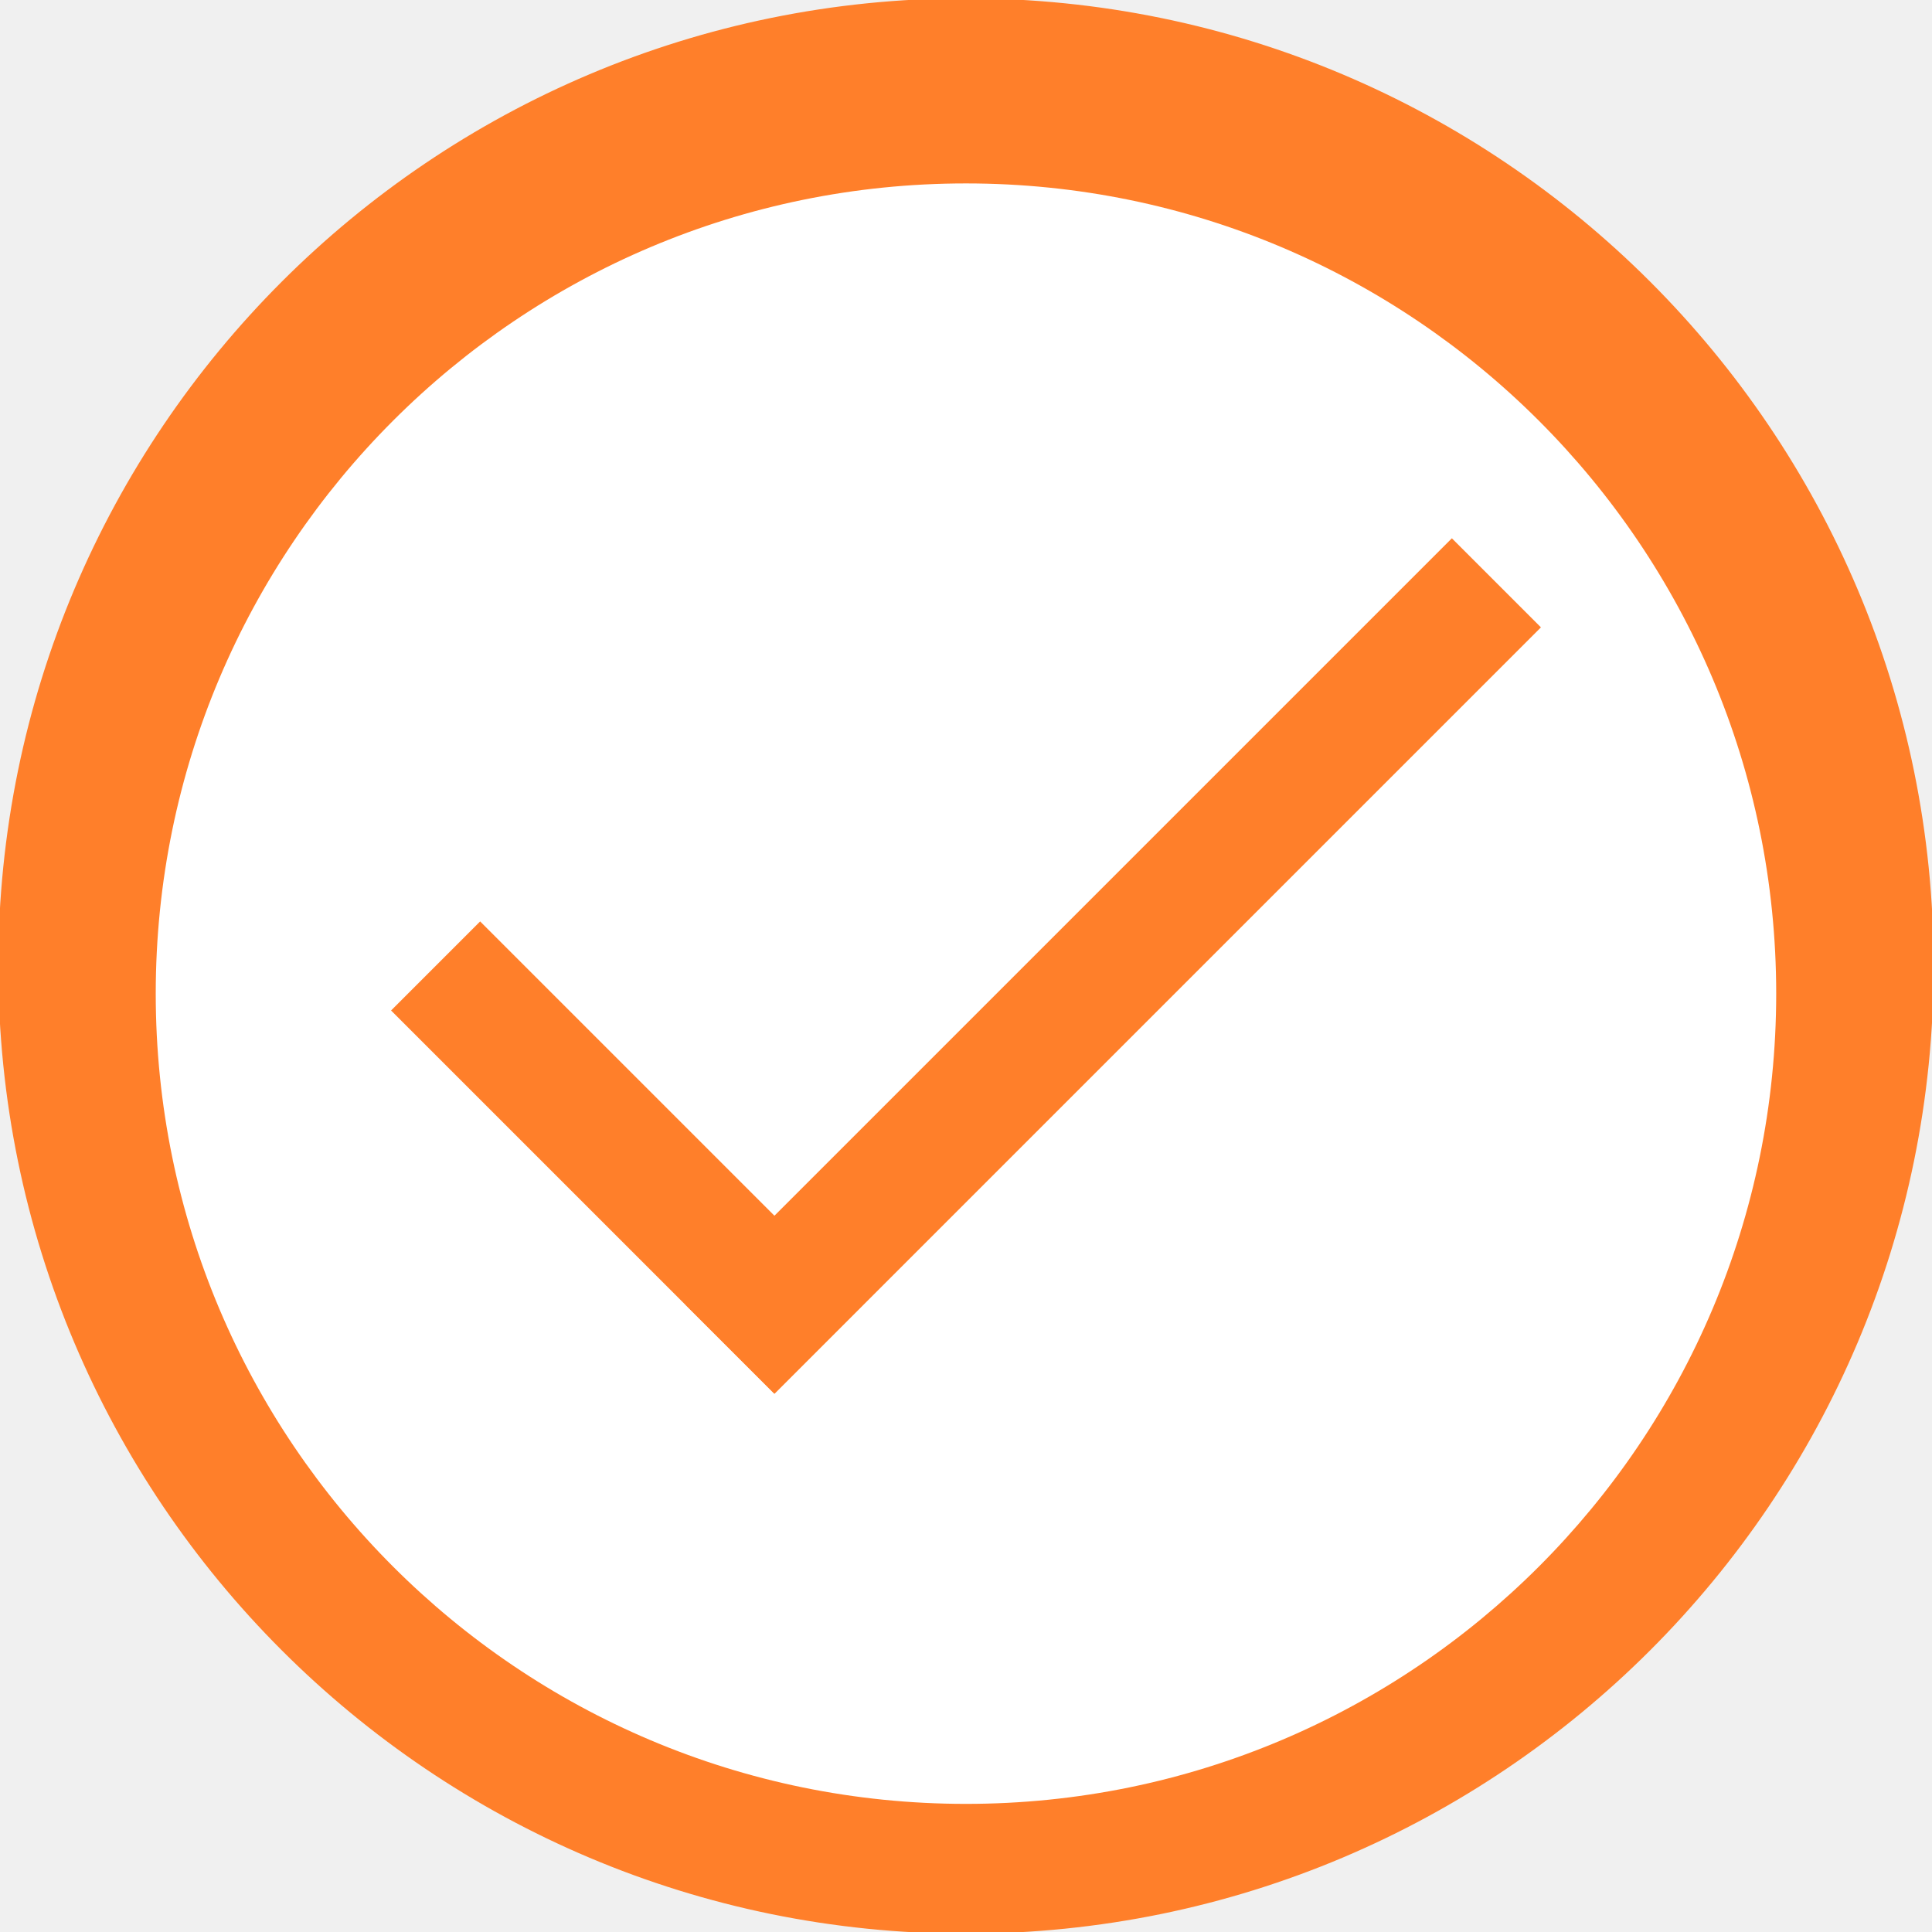
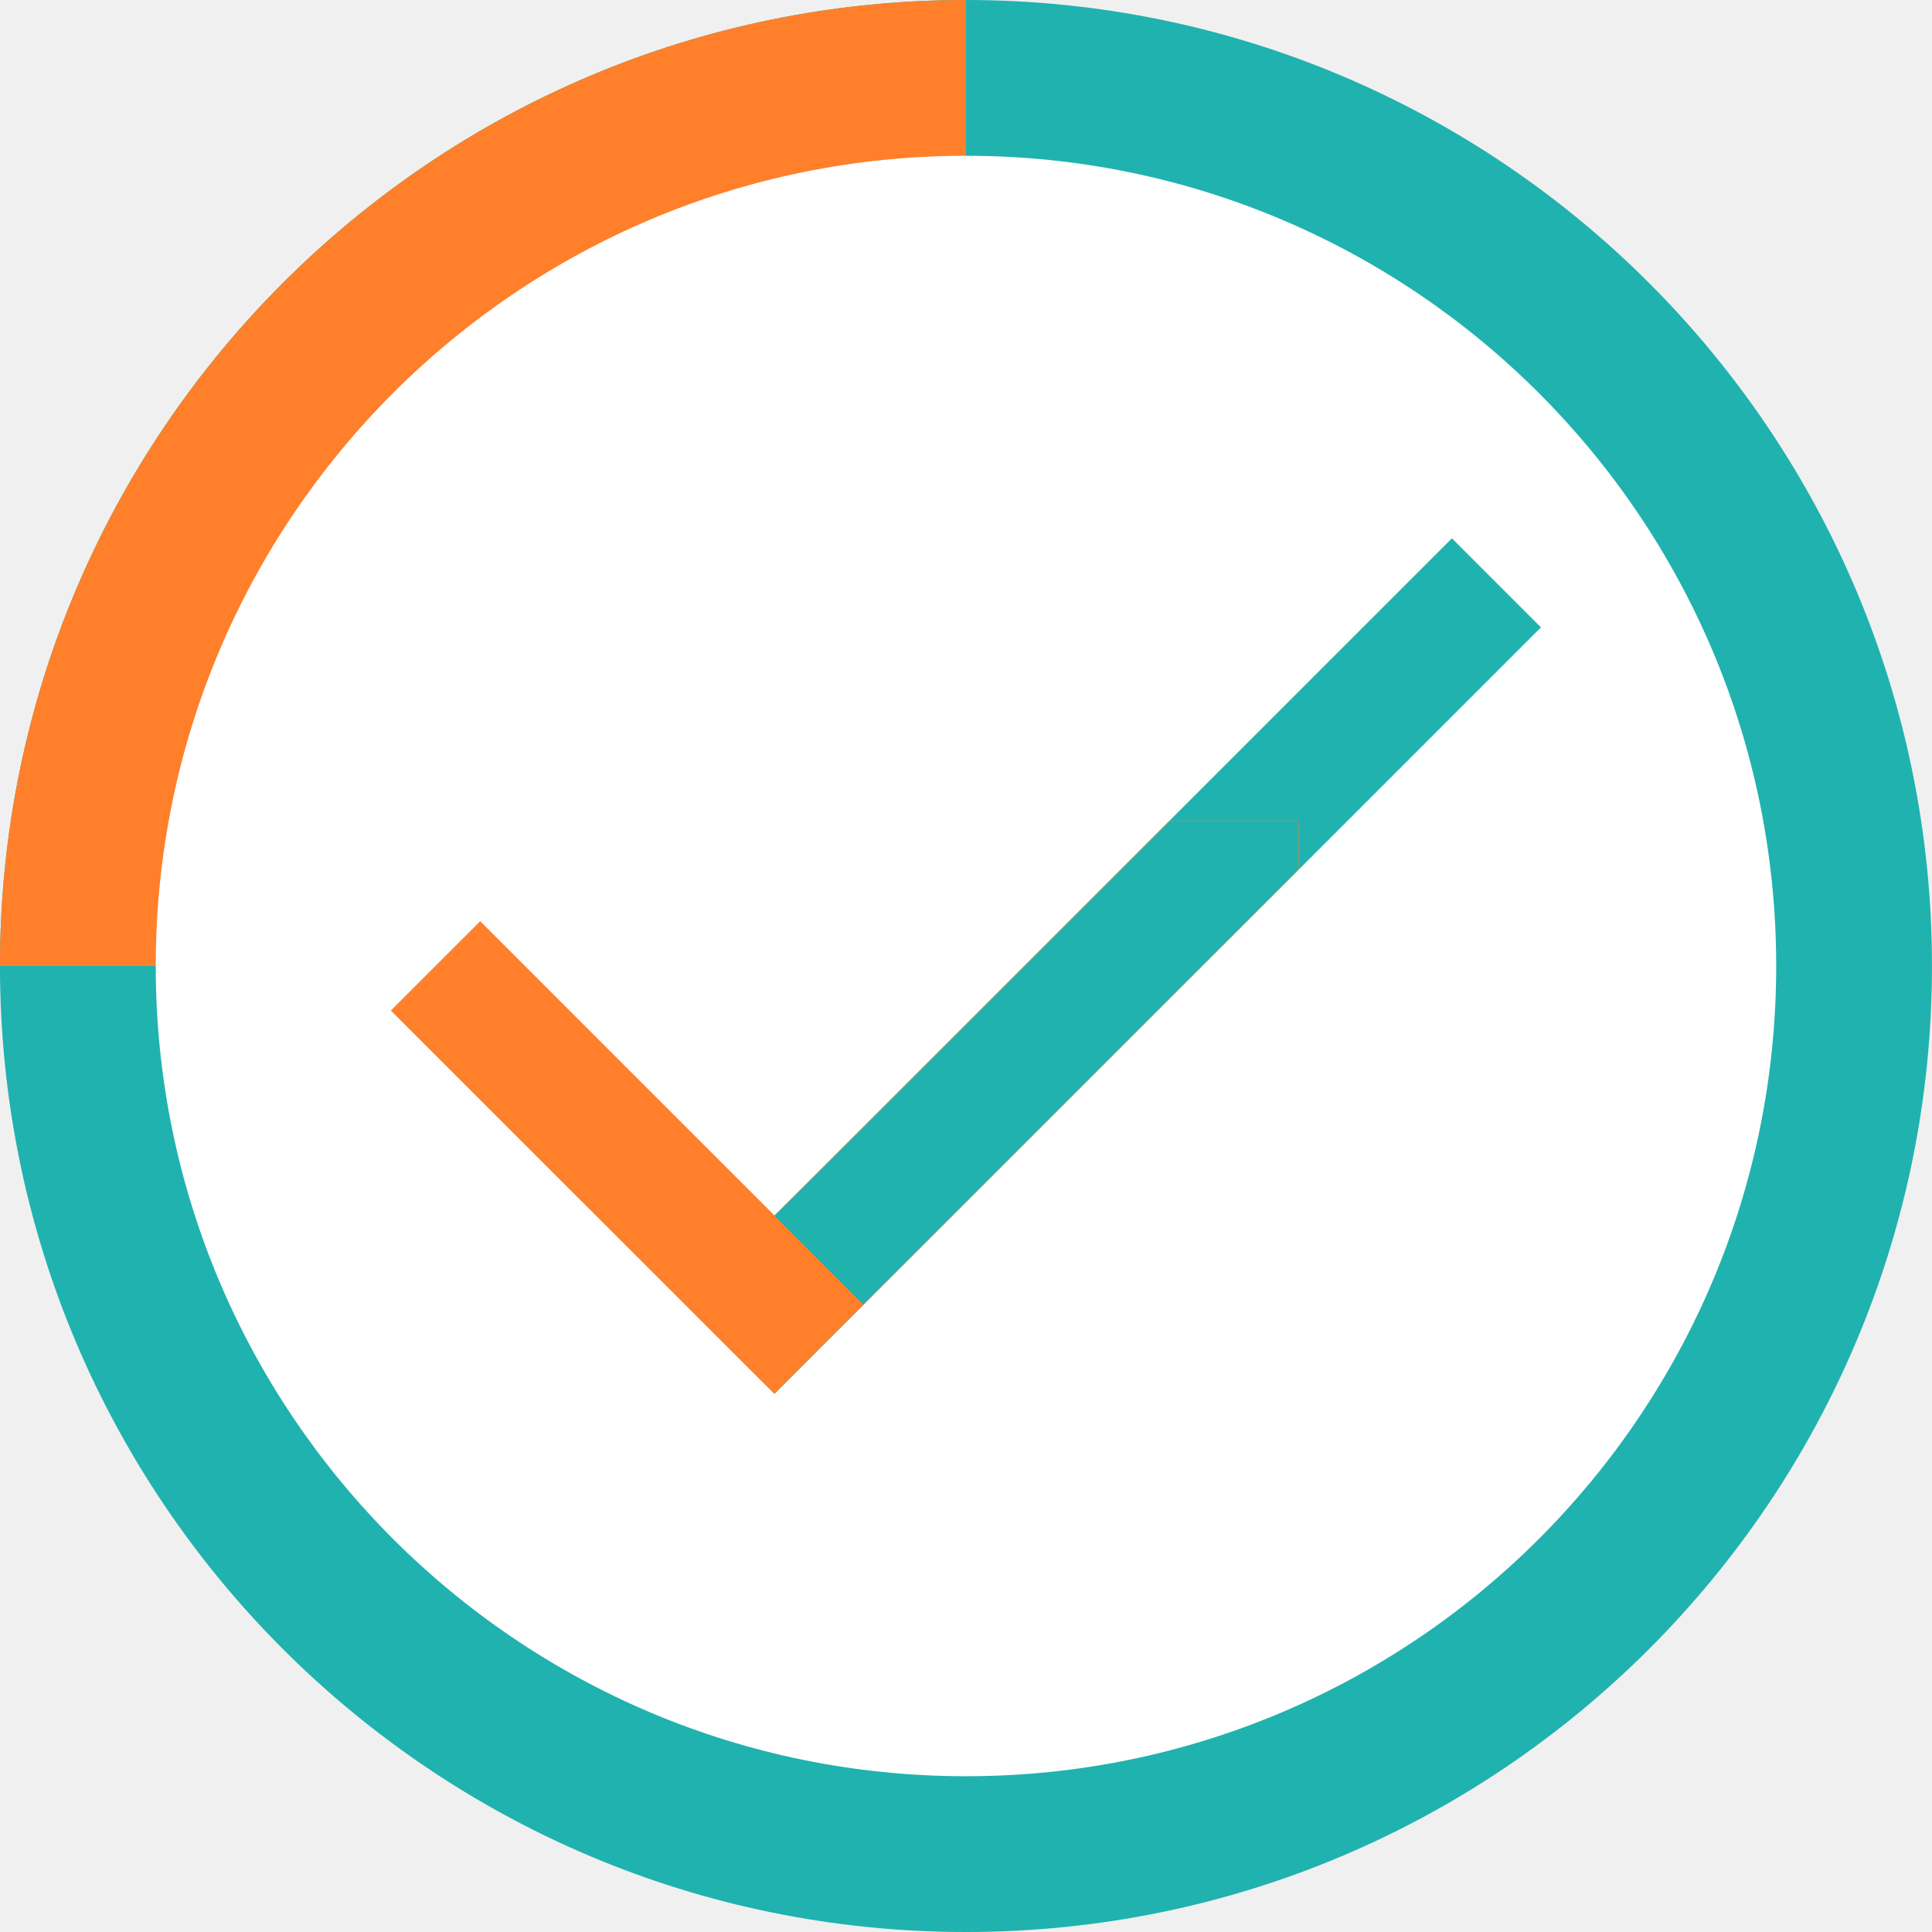
<svg xmlns="http://www.w3.org/2000/svg" width="16" height="16" viewBox="0 0 16 16" version="1.1" id="SVGRoot" xml:space="preserve">
  <defs id="defs95" />
  <g id="layer1" transform="translate(581.4097,-104.912)">
-     <circle style="fill:#ff7f2a;fill-opacity:1;stroke-width:0.028;stroke:#ff7f2a;stroke-opacity:1" id="path217" cx="-573.41" cy="112.912" r="8" />
-     <circle style="fill:#ffffff;fill-opacity:1;stroke-width:0.037" id="path2353" cx="-573.41" cy="113.141" r="6.71" />
+     <circle style="fill:#20b2af;fill-opacity:1;stroke-width:0;stroke:none;stroke-opacity:1;stroke-dasharray:none" id="path217" r="8" cy="112.912" cx="-573.41" />
+     <path style="fill:#ff7f2a;fill-opacity:1;stroke:none;stroke-width:0;stroke-opacity:1;stroke-dasharray:none" id="circle3710" d="m -581.41,112.912 a 8,8 0 0 1 8,-8 v 8 z" />
+     <circle style="fill:#ffffff;fill-opacity:1;stroke-width:0;stroke-dasharray:none" id="path2353" cx="-573.41" cy="112.912" r="6.71" />
    <path fill-rule="evenodd" clip-rule="evenodd" d="m -569.5,110.01 c 0.12,0.13 0.12,0.341 0,0.471 l -4.923,5.333 c -0.12,0.13 -0.315,0.13 -0.435,0 l -2.462,-2.667 c -0.12,-0.13 -0.12,-0.341 0,-0.471 0.12,-0.13 0.315,-0.13 0.435,0 l 2.244,2.431 4.706,-5.098 c 0.12,-0.13 0.315,-0.13 0.435,0 z" fill="#030d45" id="path6167" style="display:none;stroke-width:0.5" />
-     <g id="g8267" transform="matrix(0.8,0,0,0.8,-115.8771,23.96157)">
-       <rect style="fill:#ff7f2a;fill-opacity:1;stroke:#ff7f2a;stroke-width:0.658;stroke-opacity:1" id="rect8251" width="0.646" height="10.562" x="-325.029" y="476.669" ry="0.323" transform="rotate(45)" rx="0" />
-       <rect style="fill:#ff7f2a;fill-opacity:1;stroke:#ff7f2a;stroke-width:0.507;stroke-opacity:1" id="rect8257" width="0.797" height="5.102" x="-487.308" y="-329.413" ry="0" transform="rotate(-45)" rx="0" />
-     </g>
+     <rect style="fill:#20b2af;fill-opacity:1;stroke:#20b2af;stroke-width:0.526;stroke-opacity:1" id="rect8251" width="0.517" height="8.45" x="-325.017" y="480.216" ry="0.259" transform="rotate(45)" rx="0" />
+     <path style="fill:#20b2af;fill-opacity:1;stroke:#ff7f2a;stroke-width:0.003;stroke-opacity:1;stroke-dasharray:none" d="M 4.824,9.953 3.24,8.369 3.608,8.001 3.977,7.633 5.193,8.85 c 0.669,0.669 1.218,1.217 1.22,1.218 0.002,5.38e-4 0.739,-0.735 1.638,-1.634 L 9.686,6.799 h 0.534 0.534 V 6.999 7.2 L 8.584,9.368 C 7.391,10.561 6.413,11.537 6.412,11.537 c -0.002,0 -0.716,-0.713 -1.587,-1.584 z" id="path1978" transform="translate(-581.4097,104.912)" />
+     <rect style="fill:#ff7f2a;fill-opacity:1;stroke:#ff7f2a;stroke-width:0.406;stroke-opacity:1" id="rect8257" width="0.637" height="4.082" x="-488.727" y="-328.524" ry="0" transform="rotate(-45,3.3435719e-6,-4.6955671e-6)" rx="0" />
  </g>
</svg>
